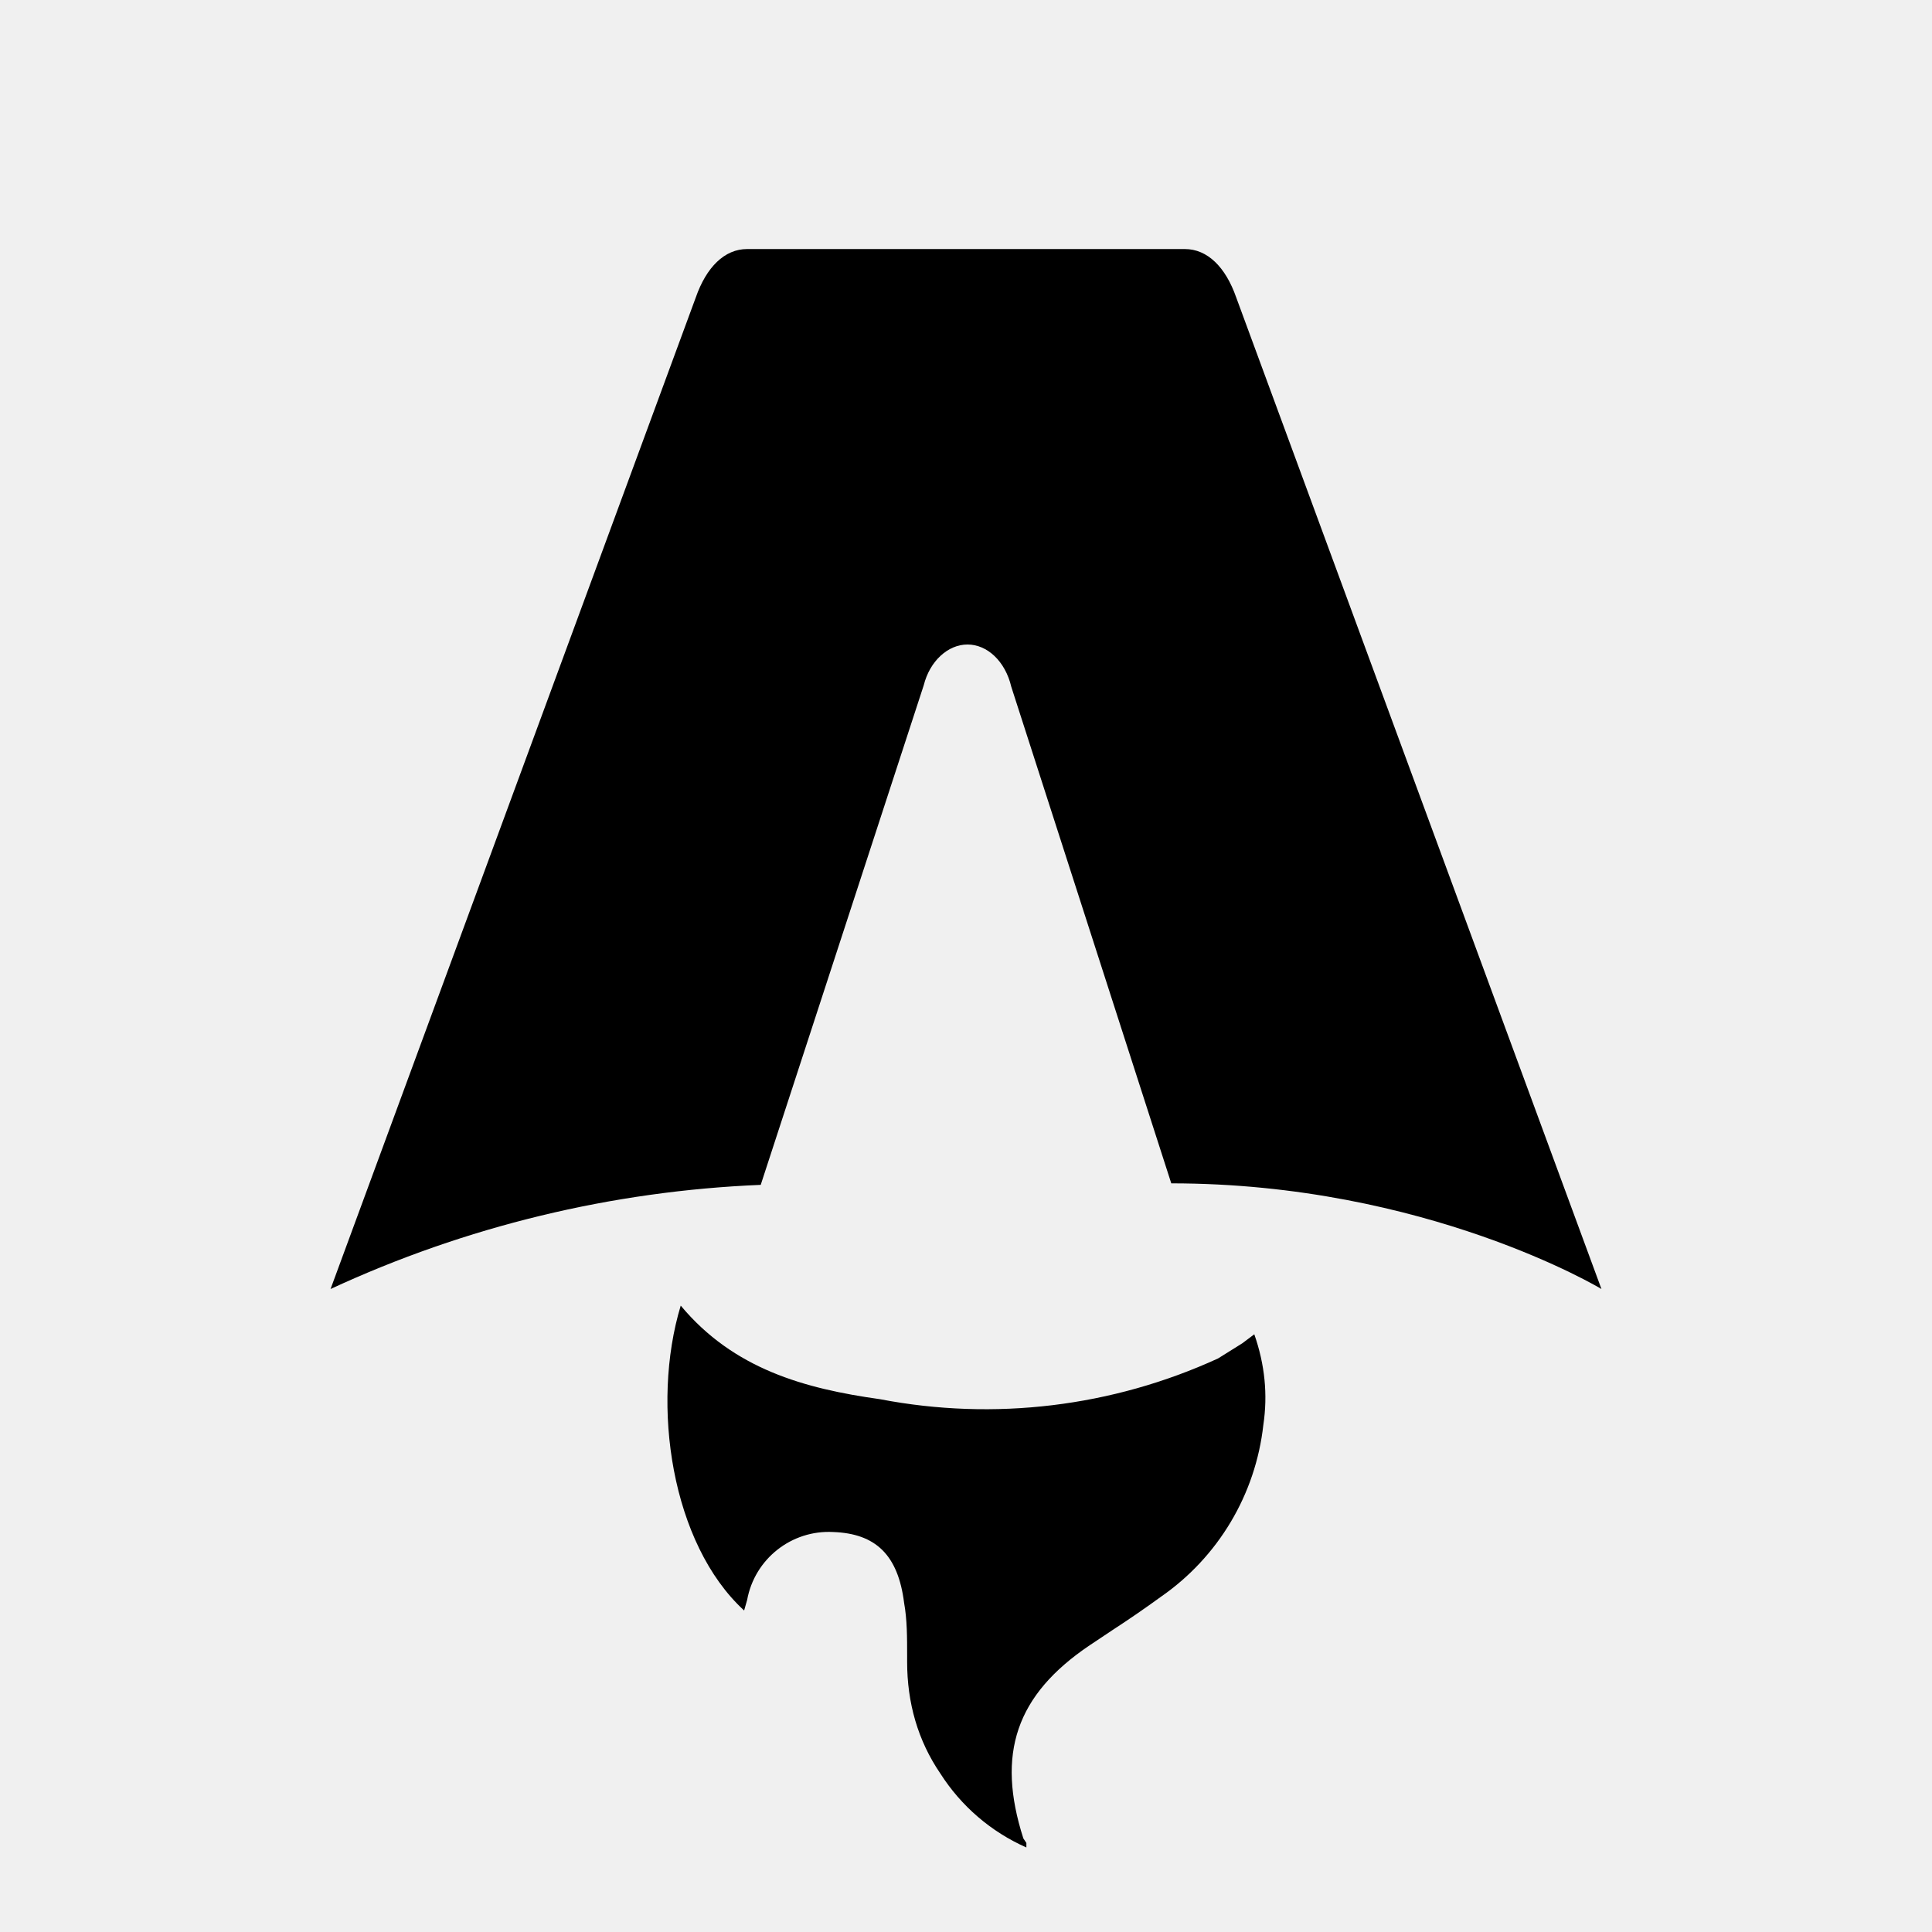
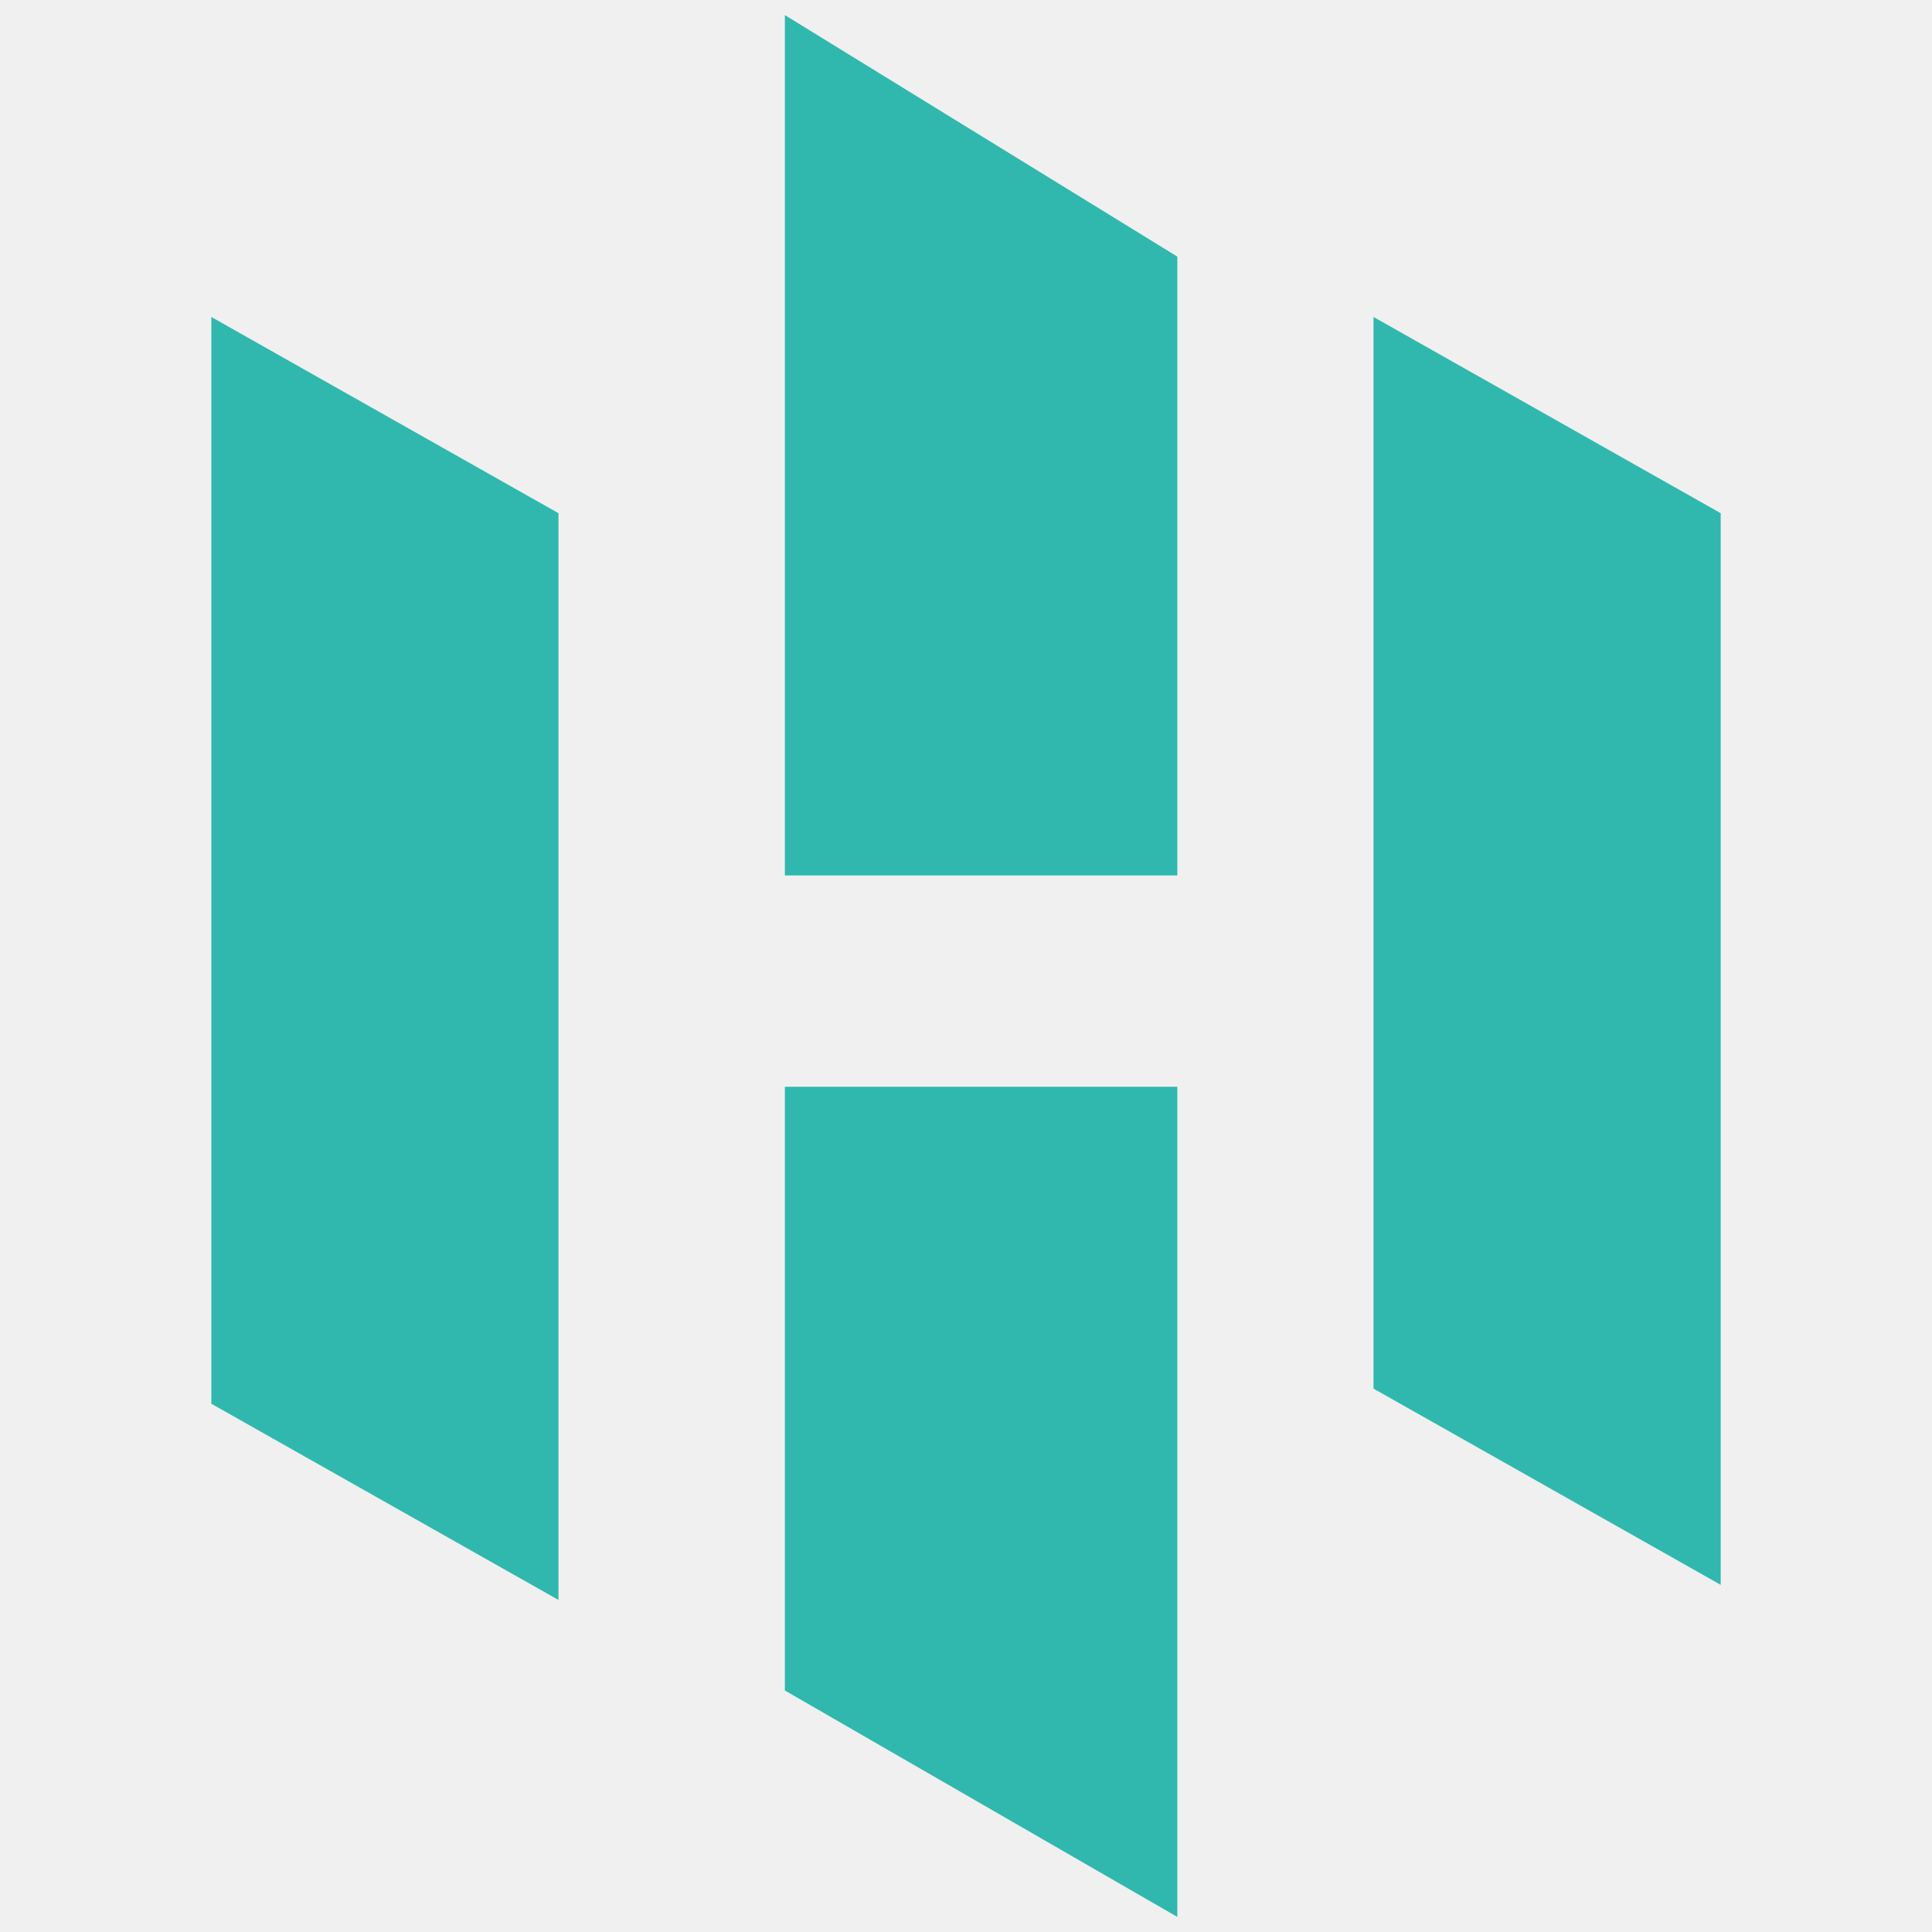
- <svg xmlns="http://www.w3.org/2000/svg" fill="none" viewBox="0 0 128 128">
-   <path d="M50.4 78.5a75.1 75.1 0 0 0-28.5 6.9l24.2-65.7c.7-2 1.9-3.2 3.4-3.2h29c1.5 0 2.7 1.2 3.4 3.2l24.2 65.7s-11.6-7-28.5-7L67 45.5c-.4-1.7-1.6-2.8-2.9-2.8-1.3 0-2.5 1.1-2.9 2.7L50.4 78.5Zm-1.1 28.2Zm-4.2-20.2c-2 6.6-.6 15.8 4.2 20.2a17.5 17.5 0 0 1 .2-.7 5.5 5.5 0 0 1 5.7-4.5c2.8.1 4.3 1.5 4.7 4.7.2 1.1.2 2.3.2 3.5v.4c0 2.7.7 5.2 2.2 7.4a13 13 0 0 0 5.7 4.9v-.3l-.2-.3c-1.8-5.6-.5-9.5 4.4-12.8l1.5-1a73 73 0 0 0 3.2-2.2 16 16 0 0 0 6.8-11.4c.3-2 .1-4-.6-6l-.8.6-1.6 1a37 37 0 0 1-22.4 2.7c-5-.7-9.7-2-13.2-6.2Z" />
-   <style>
-         path { fill: #000; }
-         @media (prefers-color-scheme: dark) {
-             path { fill: #FFF; }
-         }
-     </style>
+ <svg xmlns="http://www.w3.org/2000/svg" width="128" height="128" viewBox="0 0 128 128" fill="none">
+   <g opacity="0.8">
+     <rect width="128" height="128" fill="none" />
+     <path fill-rule="evenodd" clip-rule="evenodd" d="M52 1V18V58H78V17L52 1ZM14 21V34V93L37 106V93V34L14 21ZM91 21V34V92L114 105V91V34L91 21ZM52 72H78V110V127L52 112V72Z" fill="#00AA9E" />
+   </g>
</svg>
